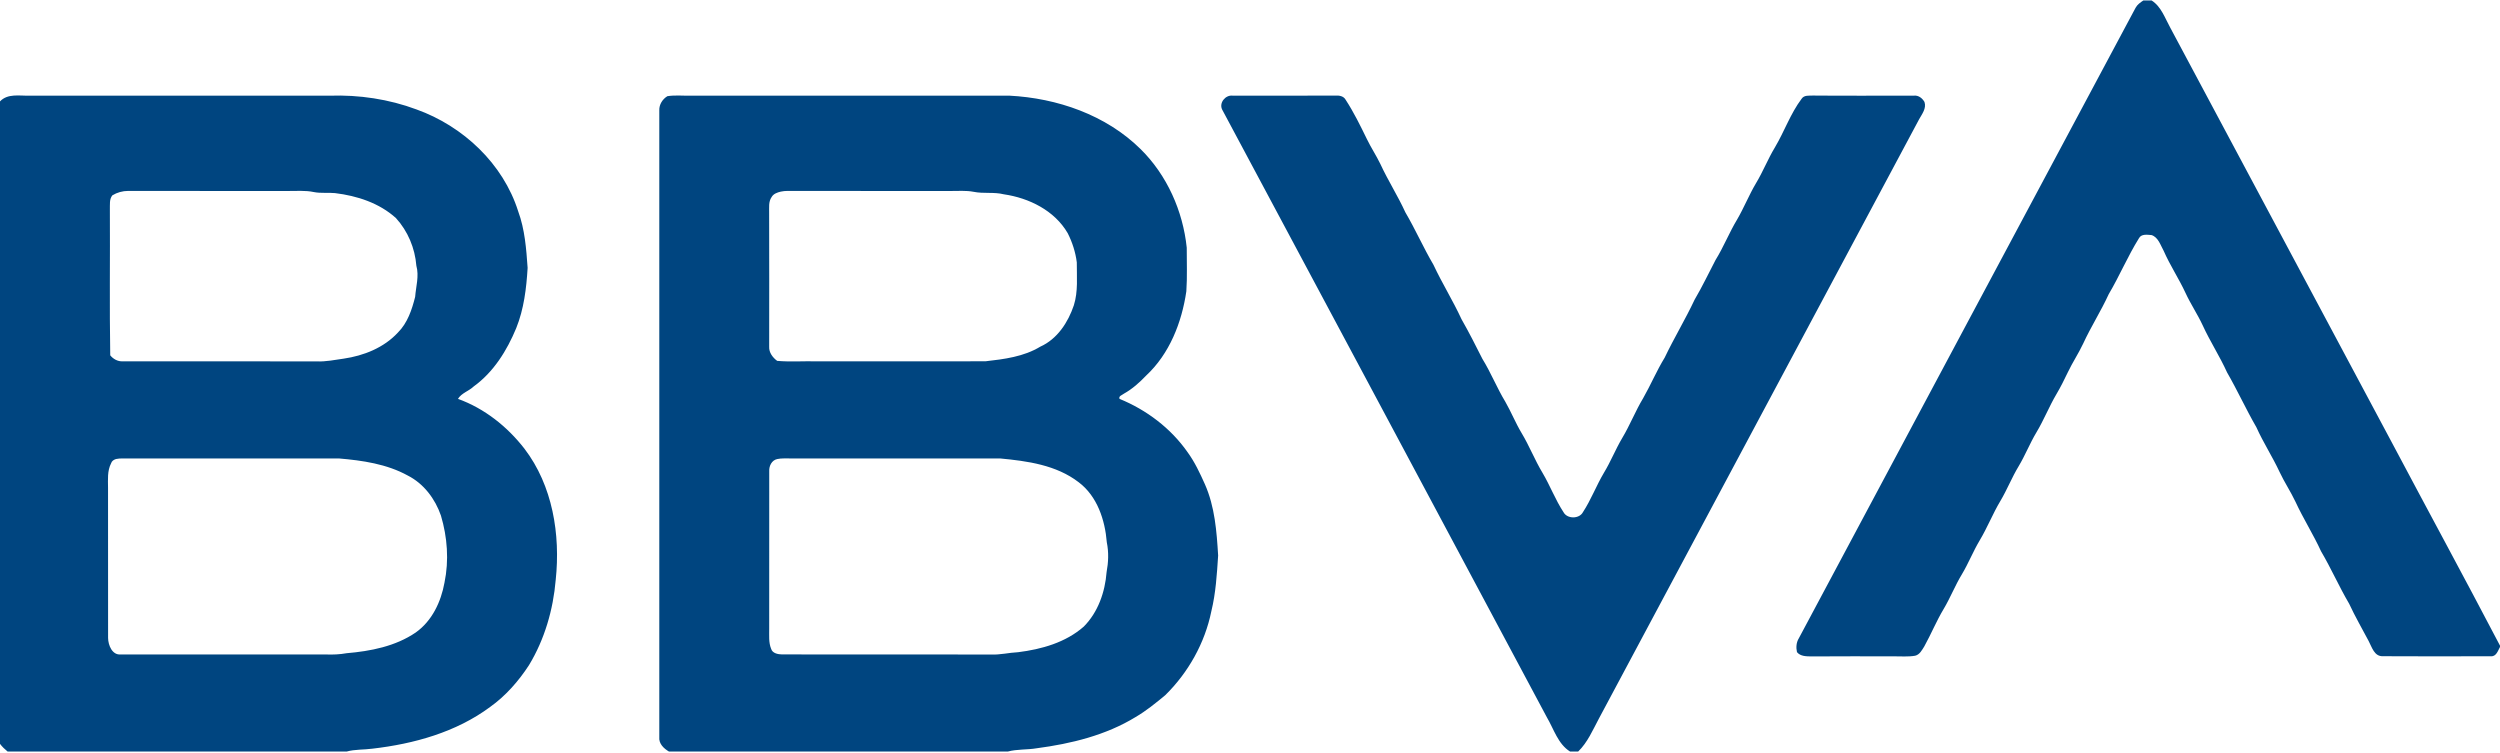
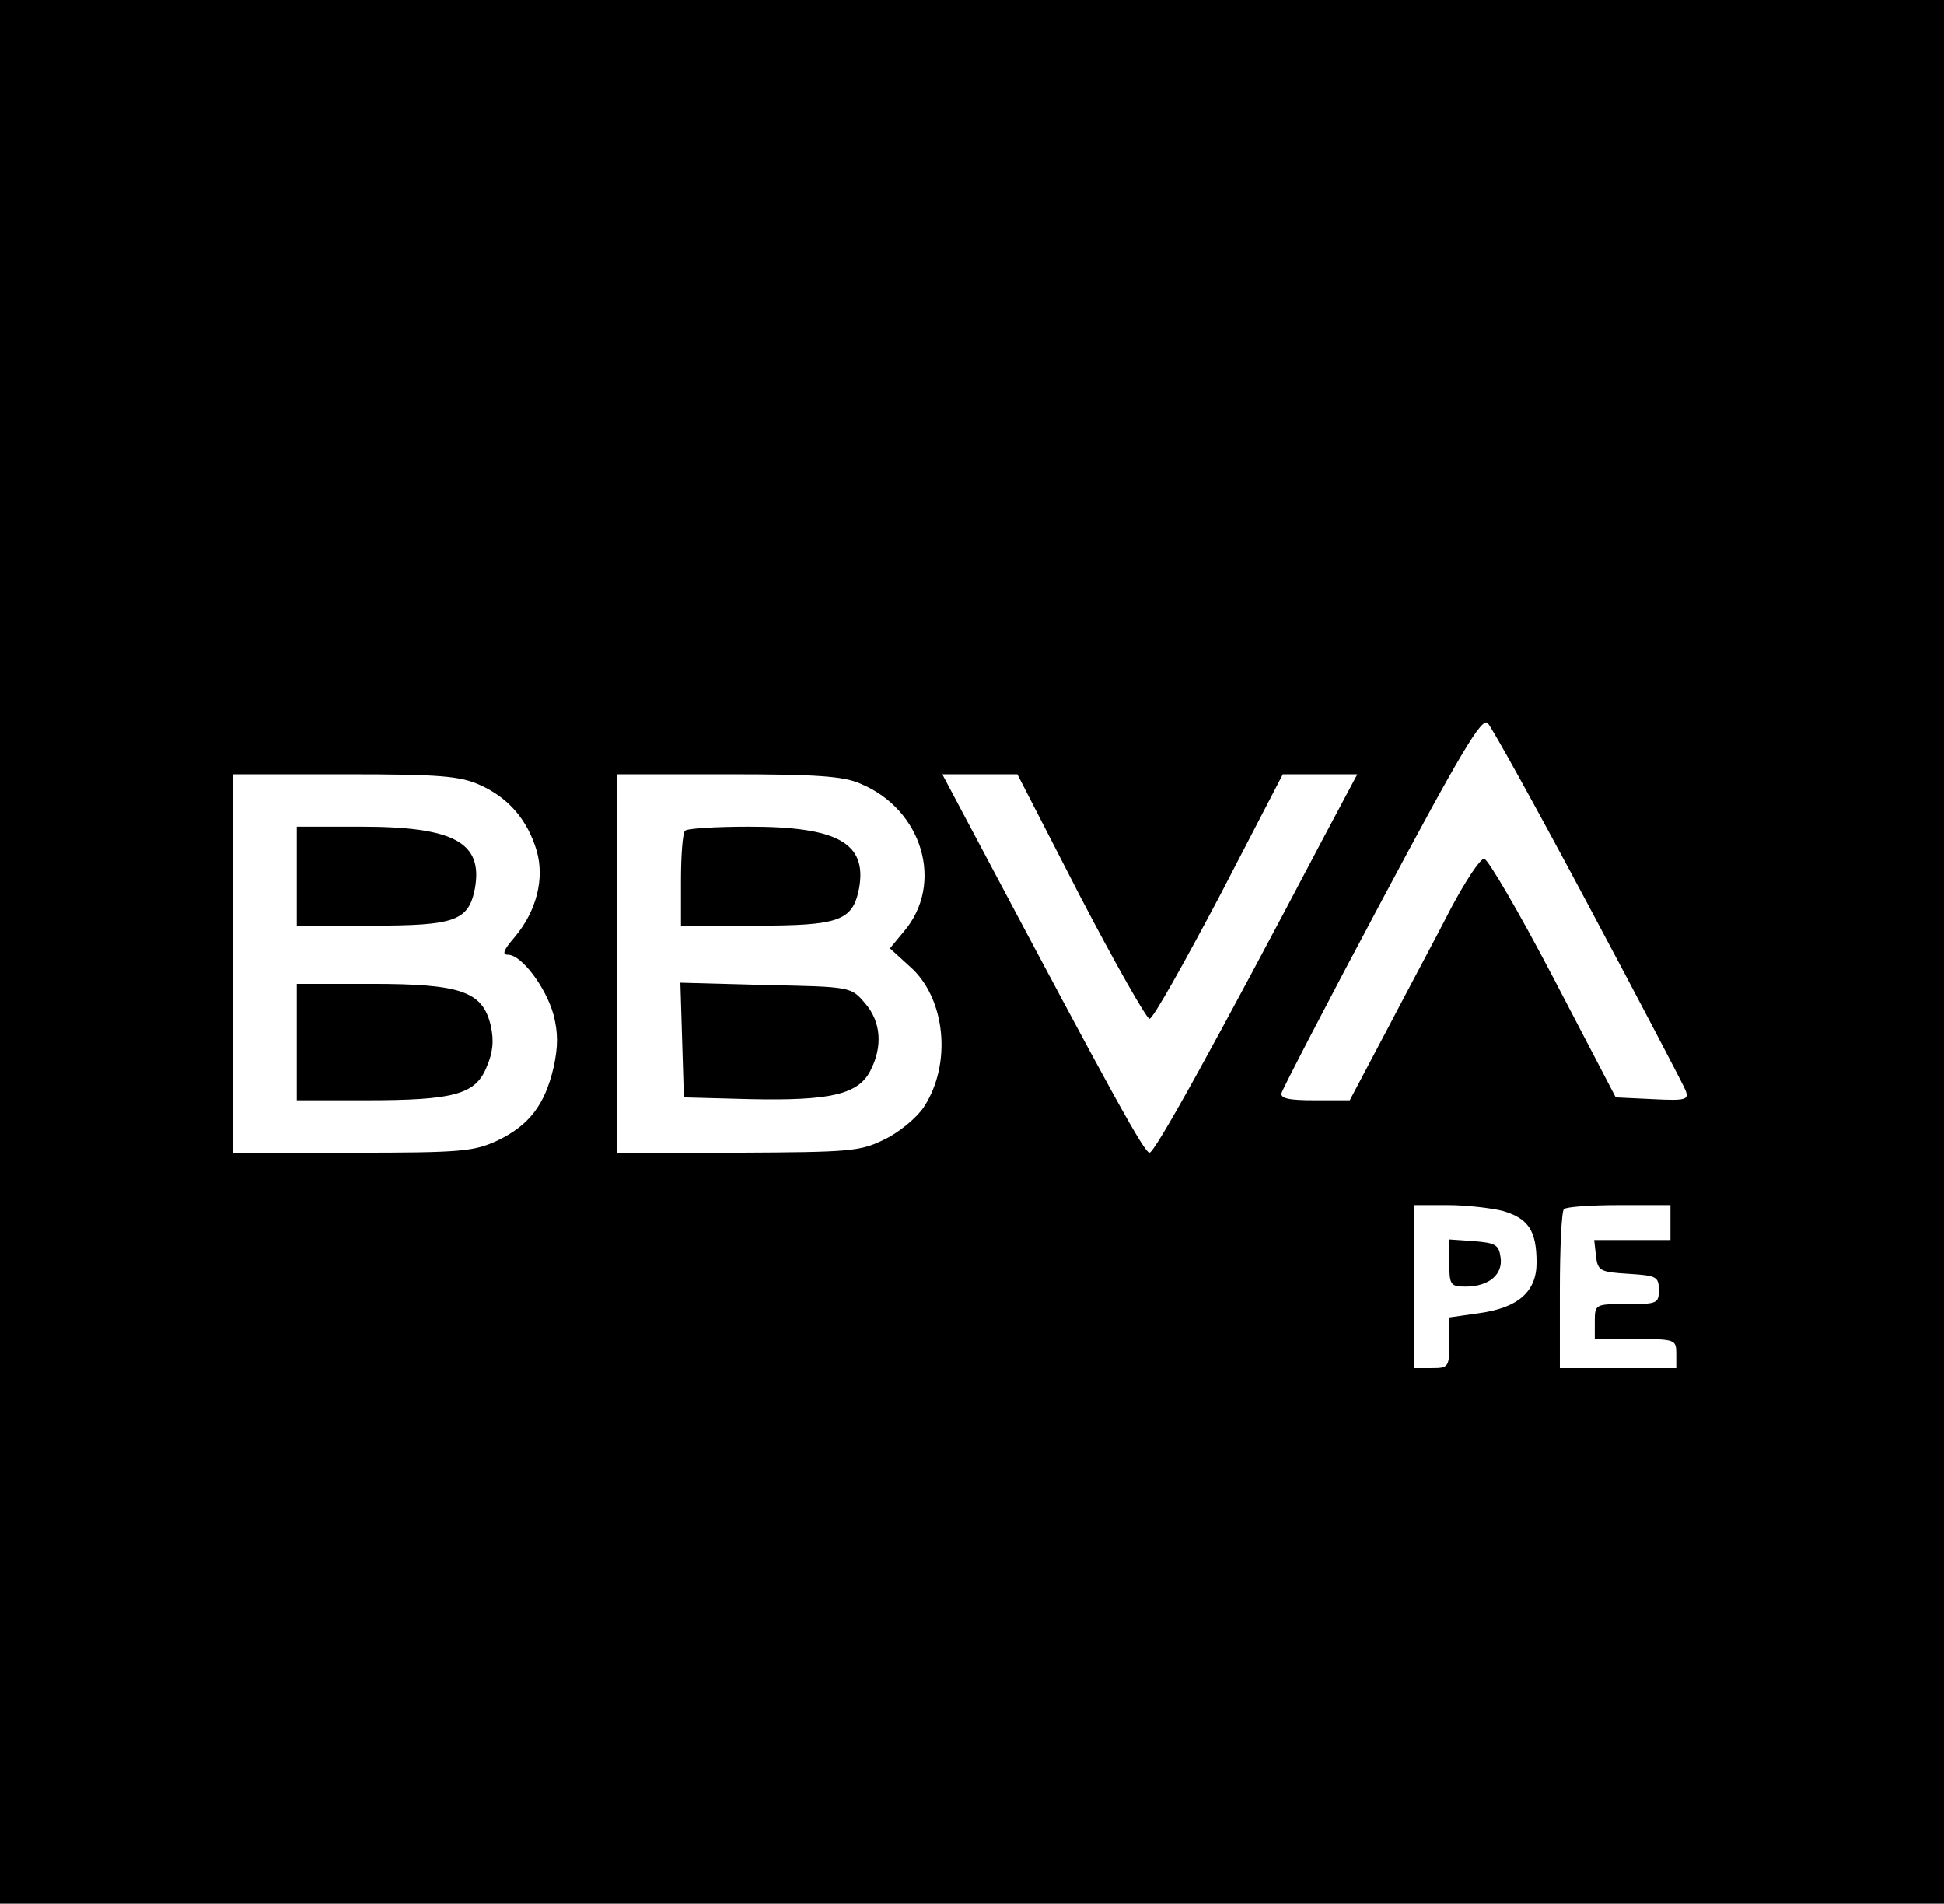
- <svg xmlns="http://www.w3.org/2000/svg" height="601pt" viewBox="-.004 0 1998.364 600.414" width="2664">
-   <path d="m1713.3 0h6.543c7.79 4.95 10.746 14.25 15.035 21.953 59.086 110.74 118.26 221.43 177.42 332.14 28.59 53.934 57.766 107.58 86.062 161.66v1.055c-1.684 3.047-3.027 7.836-7.375 7.41-28.738.09-57.52.148-86.242-.027-6.894.277-8.754-7.25-11.359-12.098-5.227-9.93-10.863-19.61-15.578-29.801-8.066-13.691-14.418-28.277-22.484-41.953-6.195-13.531-14.203-26.082-20.438-39.586-3.852-8.172-8.918-15.7-12.738-23.883-5.664-12.156-13-23.418-18.504-35.66-8.3-14.38-15.168-29.508-23.465-43.891-5.828-12.887-13.586-24.762-19.473-37.621-4.113-8.844-9.617-16.973-13.703-25.844-5.328-11.512-12.414-22.102-17.492-33.727-2.535-4.497-4.277-10.75-9.605-12.551-3.426-.278-8.227-1.141-10.16 2.535-8.957 14.395-15.516 30.105-24.152 44.69-6.18 13.52-14.246 26.067-20.453 39.57-3.688 7.848-8.536 15.083-12.254 22.903-2.825 5.875-5.696 11.73-9.032 17.34-5.902 9.957-10.117 20.809-16.09 30.723-5.21 8.699-8.914 18.203-14.113 26.902-5.46 8.976-9.265 18.816-14.637 27.824-6.148 10.25-10.484 21.453-16.648 31.69-5.195 8.7-8.882 18.189-14.098 26.888-5.46 8.976-9.265 18.816-14.637 27.824-5.785 9.648-10.03 20.105-15.477 29.918-1.86 2.914-3.644 6.574-7.304 7.422-5.621.996-11.375.41-17.055.484-21.973-.016-43.95-.086-65.922.074-3.98-.074-8.754-.015-11.477-3.441-.848-3.735-.543-7.777 1.492-11.07 89.637-168.04 179.46-335.97 269.18-503.98 1.379-2.574 3.851-4.274 6.238-5.871zm-1713.3 80.703c6.148-6.484 15.473-4.363 23.422-4.582 80.035.043 160.05 0 240.09.016 23.539-.793 47.371 2.765 69.465 11.012 37.184 13.34 69.184 43.3 81.219 81.406 5.328 14.453 6.484 30.008 7.555 45.238-.98 16.312-2.957 32.89-9.121 48.164-7.395 17.879-18.066 35.102-33.977 46.598-3.836 3.703-9.782 5.273-12.578 9.93 21.172 7.644 39.383 22.124 53.113 39.8 22.574 29.523 28.855 68.594 25.02 104.84-2.02 23.898-8.887 47.621-21.36 68.2-8.327 12.796-18.604 24.526-31.077 33.43-27.23 20.21-60.93 29.522-94.207 33.358-6.82.926-13.82.426-20.512 2.301h-270.95c-2.254-1.816-4.348-3.836-6.106-6.152v-513.56m89.828 75.082c-2.562 3.133-1.86 7.41-2.004 11.16.23 38.91-.351 77.832.29 116.73 2.386 2.976 6.046 5.012 9.925 4.805 51.738.042 103.49-.06 155.22.058 7.203.309 14.29-1.2 21.391-2.195 16.102-2.344 32.191-8.715 43.422-20.867 7.684-7.645 11.184-18.25 13.773-28.5.629-8.301 3.281-16.637.969-24.926-1.113-14.027-6.809-27.66-16.31-38.074-13.308-12.066-31.124-17.836-48.69-19.961-5.621-.555-11.332.281-16.91-.832-6.938-1.496-14.04-.778-21.066-.863-42.47-.047-84.938.042-127.39-.06-4.422 0-8.844 1.216-12.621 3.528m2.883 210.79c-1.727.543-3.38 1.567-3.907 3.426-3.12 6.035-2.476 12.977-2.445 19.535.059 40.039-.043 80.078.043 120.11.086 5.727 3.277 13.84 10.176 13.137 54.664.027 109.34-.031 164 .016 5.492.187 10.98 0 16.398-.996 19.234-1.641 39.145-5.493 55.352-16.578 13.027-9.227 20.188-24.484 22.97-39.848 3.687-17.734 2.312-36.29-2.84-53.598-4.614-13.355-13.72-25.523-26.485-31.996-16.863-9.286-36.215-12.066-55.117-13.68-57.605.015-115.21.015-172.82 0a24.191 24.191 0 0 0 -5.328.468zm440.744-290.03c6.09-.996 12.312-.293 18.461-.41 84.91-.016 169.83.043 254.76-.031 38.383 1.964 77.383 15.39 105.11 42.777 21.082 20.84 33.789 49.438 36.832 78.77-.059 11.613.484 23.258-.32 34.855-3.645 24.895-13.426 49.965-32.164 67.39-5.297 5.551-11.051 10.708-17.785 14.454-1.39 1.171-4.336 1.757-3.47 4.132 21.548 8.786 41.005 23.473 54.399 42.613 5.754 7.895 9.894 16.797 13.879 25.688 7.918 17.88 9.398 37.664 10.555 56.938-.98 14.906-1.875 29.945-5.43 44.531-5.183 25.422-18.402 48.984-36.863 67.113-7.539 6.227-15.152 12.465-23.613 17.414-23.863 14.613-51.633 21.367-79.129 24.996-7.668 1.305-15.574.602-23.145 2.637h-270.77c-4.215-2.46-8.297-6.34-7.758-11.688.032-166.96.032-333.93 0-500.89-.175-4.613 2.578-8.95 6.457-11.289m90.707 76.266c-2.812.66-5.87 1.684-7.379 4.363-2.62 3.707-1.875 8.45-1.976 12.711.133 35.645.043 71.29.027 106.92-.246 4.645 2.844 8.657 6.383 11.305 10.527.926 21.141.106 31.711.368 44.914-.028 89.812.058 134.73-.028 15.066-1.699 30.656-3.664 43.875-11.688 13.617-6.12 22.223-19.375 26.848-33.098 3.484-11.098 2.285-22.828 2.344-34.266-.996-8.113-3.586-16.094-7.277-23.387-10.555-18.117-30.887-28.102-51.062-31.047-7.934-1.992-16.176-.351-24.141-1.992-6.09-1.184-12.297-.598-18.43-.656-43.45-.047-86.898.043-130.34-.059-1.801.012-3.57.188-5.313.555m-2.945 213.79c-4.36.95-6.57 5.55-6.336 9.707-.031 42 .027 83.984-.031 125.97.058 5.348-.528 10.926 1.55 16.008 1.043 3.59 5.434 4.406 8.684 4.48 55.629.075 111.27-.058 166.92.075 7.352.367 14.539-1.524 21.859-1.86 18.75-2.344 38.004-7.746 52.465-20.488 11.406-11.496 16.984-27.59 18.215-43.492 1.46-7.879 1.8-15.949.176-23.828-1.422-17.836-7.656-36.875-22.445-48.016-17.887-13.812-41.078-17.004-62.918-19.055-55.633.016-111.28.016-166.91 0-3.746.09-7.555-.308-11.23.5zm355.702-279.354c-2.648-5.36 2.594-11.805 8.29-11.145 27.343-.016 54.706.133 82.065-.059 3.18-.16 6.691.293 8.39 3.399 6.485 9.957 11.728 20.69 16.939 31.367 3.293 6.824 7.507 13.152 10.805 19.977 6.074 13.164 13.938 25.39 19.953 38.586 8.05 13.69 14.418 28.277 22.473 41.957 6.906 14.789 15.59 28.645 22.41 43.477 5.93 10.37 11.316 21.016 16.69 31.69 6.821 11.056 11.595 23.185 18.329 34.298 4.699 8.172 8.183 16.973 13.043 25.055 6.164 10.238 10.48 21.457 16.645 31.676 6.105 10.254 10.25 21.559 16.82 31.53 2.945 5.536 12.578 5.552 15.535 0 6.543-9.987 10.699-21.276 16.805-31.53 5.445-8.961 9.28-18.79 14.64-27.81 6.15-10.25 10.48-21.452 16.646-31.702 6.09-10.648 10.832-22.027 17.258-32.496 7.496-15.715 16.543-30.605 23.938-46.363 6.062-10.297 11.168-21.09 16.703-31.66 6.472-10.441 10.949-21.938 17.289-32.438 5.476-9.402 9.488-19.551 15.035-28.91 5.62-9.285 9.547-19.461 15.18-28.746 7.527-12.668 12.387-26.93 21.289-38.777 2.02-3.121 5.984-2.418 9.176-2.594 26.863.25 53.742.047 80.605.074 3.648-.41 6.722 2.024 8.449 5.055 1.71 5.05-1.961 9.648-4.278 13.809-85.418 159.65-170.59 319.43-255.98 479.1-4.89 9.121-9.02 19.035-16.586 26.344h-6.441c-9.707-6.078-12.973-17.926-18.52-27.324-86.562-161.92-172.94-323.98-259.59-485.84z" fill="#004580" />
+ <svg xmlns="http://www.w3.org/2000/svg" version="1.0" width="334pt" height="327pt" viewBox="0 0 334 327" preserveAspectRatio="xMidYMid meet">
+   <g transform="translate(0,327) scale(0.1,-0.1)" fill="#000000" stroke="none">
+     <path d="M0 1635 l0 -1635 1670 0 1670 0 0 1635 0 1635 -1670 0 -1670 0 0 -1635z m2729 80 c88 -165 163 -308 167 -318 6 -16 1 -18 -57 -15 l-63 3 -107 205 c-59 113 -113 205 -119 205 -7 0 -32 -38 -57 -85 -24 -47 -74 -140 -109 -207 l-65 -123 -60 0 c-44 0 -60 3 -57 13 2 7 79 156 172 330 137 257 172 315 182 305 7 -7 85 -148 173 -313z m-1903 206 c48 -22 80 -59 96 -112 14 -48 0 -104 -38 -149 -19 -22 -22 -30 -11 -30 23 0 65 -56 78 -103 8 -31 8 -55 0 -91 -15 -64 -42 -99 -96 -125 -41 -19 -62 -21 -250 -21 l-205 0 0 325 0 325 193 0 c165 0 198 -3 233 -19z m652 3 c107 -44 145 -172 75 -254 l-24 -29 34 -31 c62 -54 73 -168 24 -242 -12 -18 -42 -43 -67 -55 -42 -21 -59 -22 -252 -23 l-208 0 0 325 0 325 190 0 c150 0 199 -3 228 -16z m378 -194 c60 -115 114 -210 119 -210 6 0 59 95 120 210 l109 210 64 0 64 0 -57 -107 c-189 -359 -291 -543 -300 -543 -9 0 -64 100 -288 522 l-68 128 65 0 64 0 108 -210z m726 -540 c44 -13 58 -34 58 -89 0 -50 -32 -78 -101 -87 l-49 -7 0 -43 c0 -42 -1 -44 -30 -44 l-30 0 0 140 0 140 58 0 c31 0 74 -5 94 -10z m288 -20 l0 -30 -66 0 -65 0 3 -27 c3 -26 7 -28 56 -31 48 -3 52 -5 52 -28 0 -23 -3 -24 -55 -24 -54 0 -55 0 -55 -30 l0 -30 70 0 c68 0 70 -1 70 -25 l0 -25 -100 0 -100 0 0 133 c0 74 3 137 7 140 3 4 46 7 95 7 l88 0 0 -30z" />
+     <path d="M510 1765 l0 -85 128 0 c144 0 167 8 178 64 14 79 -36 106 -196 106 l-110 0 0 -85z" />
+     <path d="M510 1480 l0 -100 118 0 c152 0 189 10 208 57 11 25 13 46 7 72 -14 58 -51 71 -205 71 l-128 0 0 -100z" />
+     <path d="M1177 1843 c-4 -3 -7 -42 -7 -85 l0 -78 128 0 c144 0 167 8 178 64 14 78 -37 106 -189 106 -57 0 -107 -3 -110 -7z" />
+     <path d="M1172 1483 l3 -98 113 -3 c138 -3 186 8 207 48 22 42 19 85 -9 117 -24 28 -24 28 -170 31 l-147 4 3 -99z" />
+     <path d="M2490 1101 c0 -38 2 -41 28 -41 40 0 65 21 60 51 -3 21 -9 24 -45 27 l-43 3 0 -40z" />
+   </g>
</svg>
